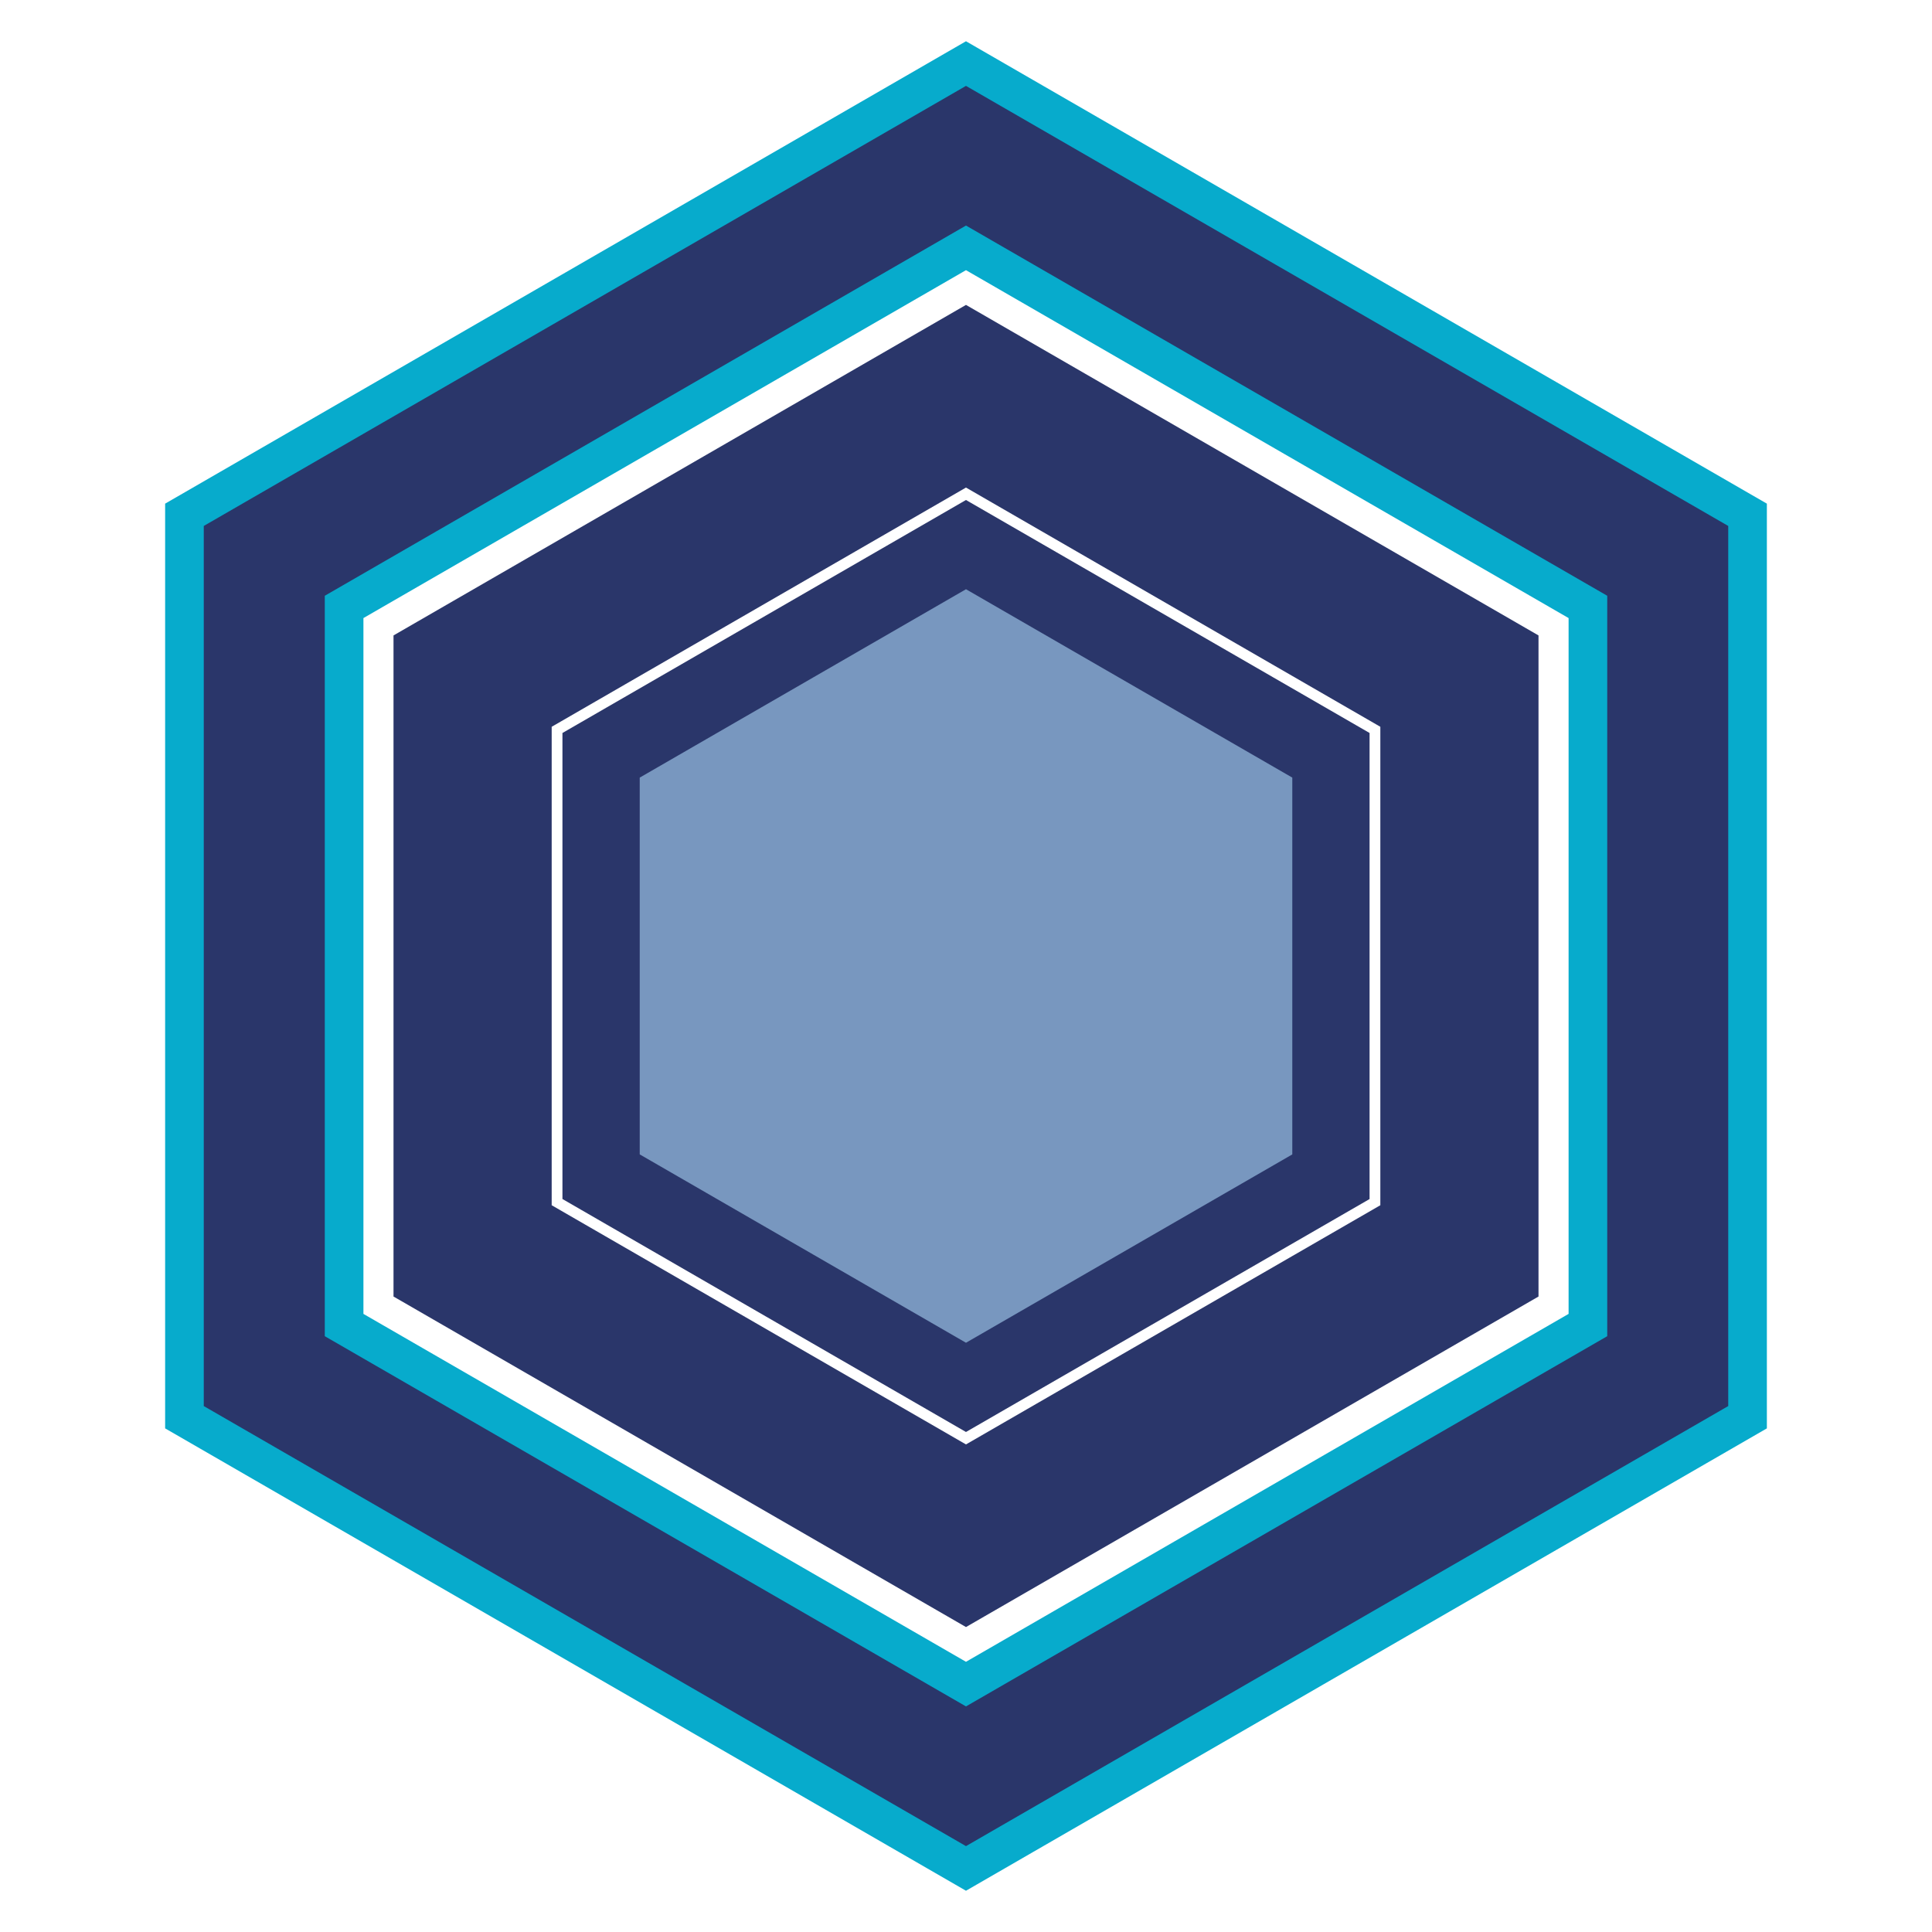
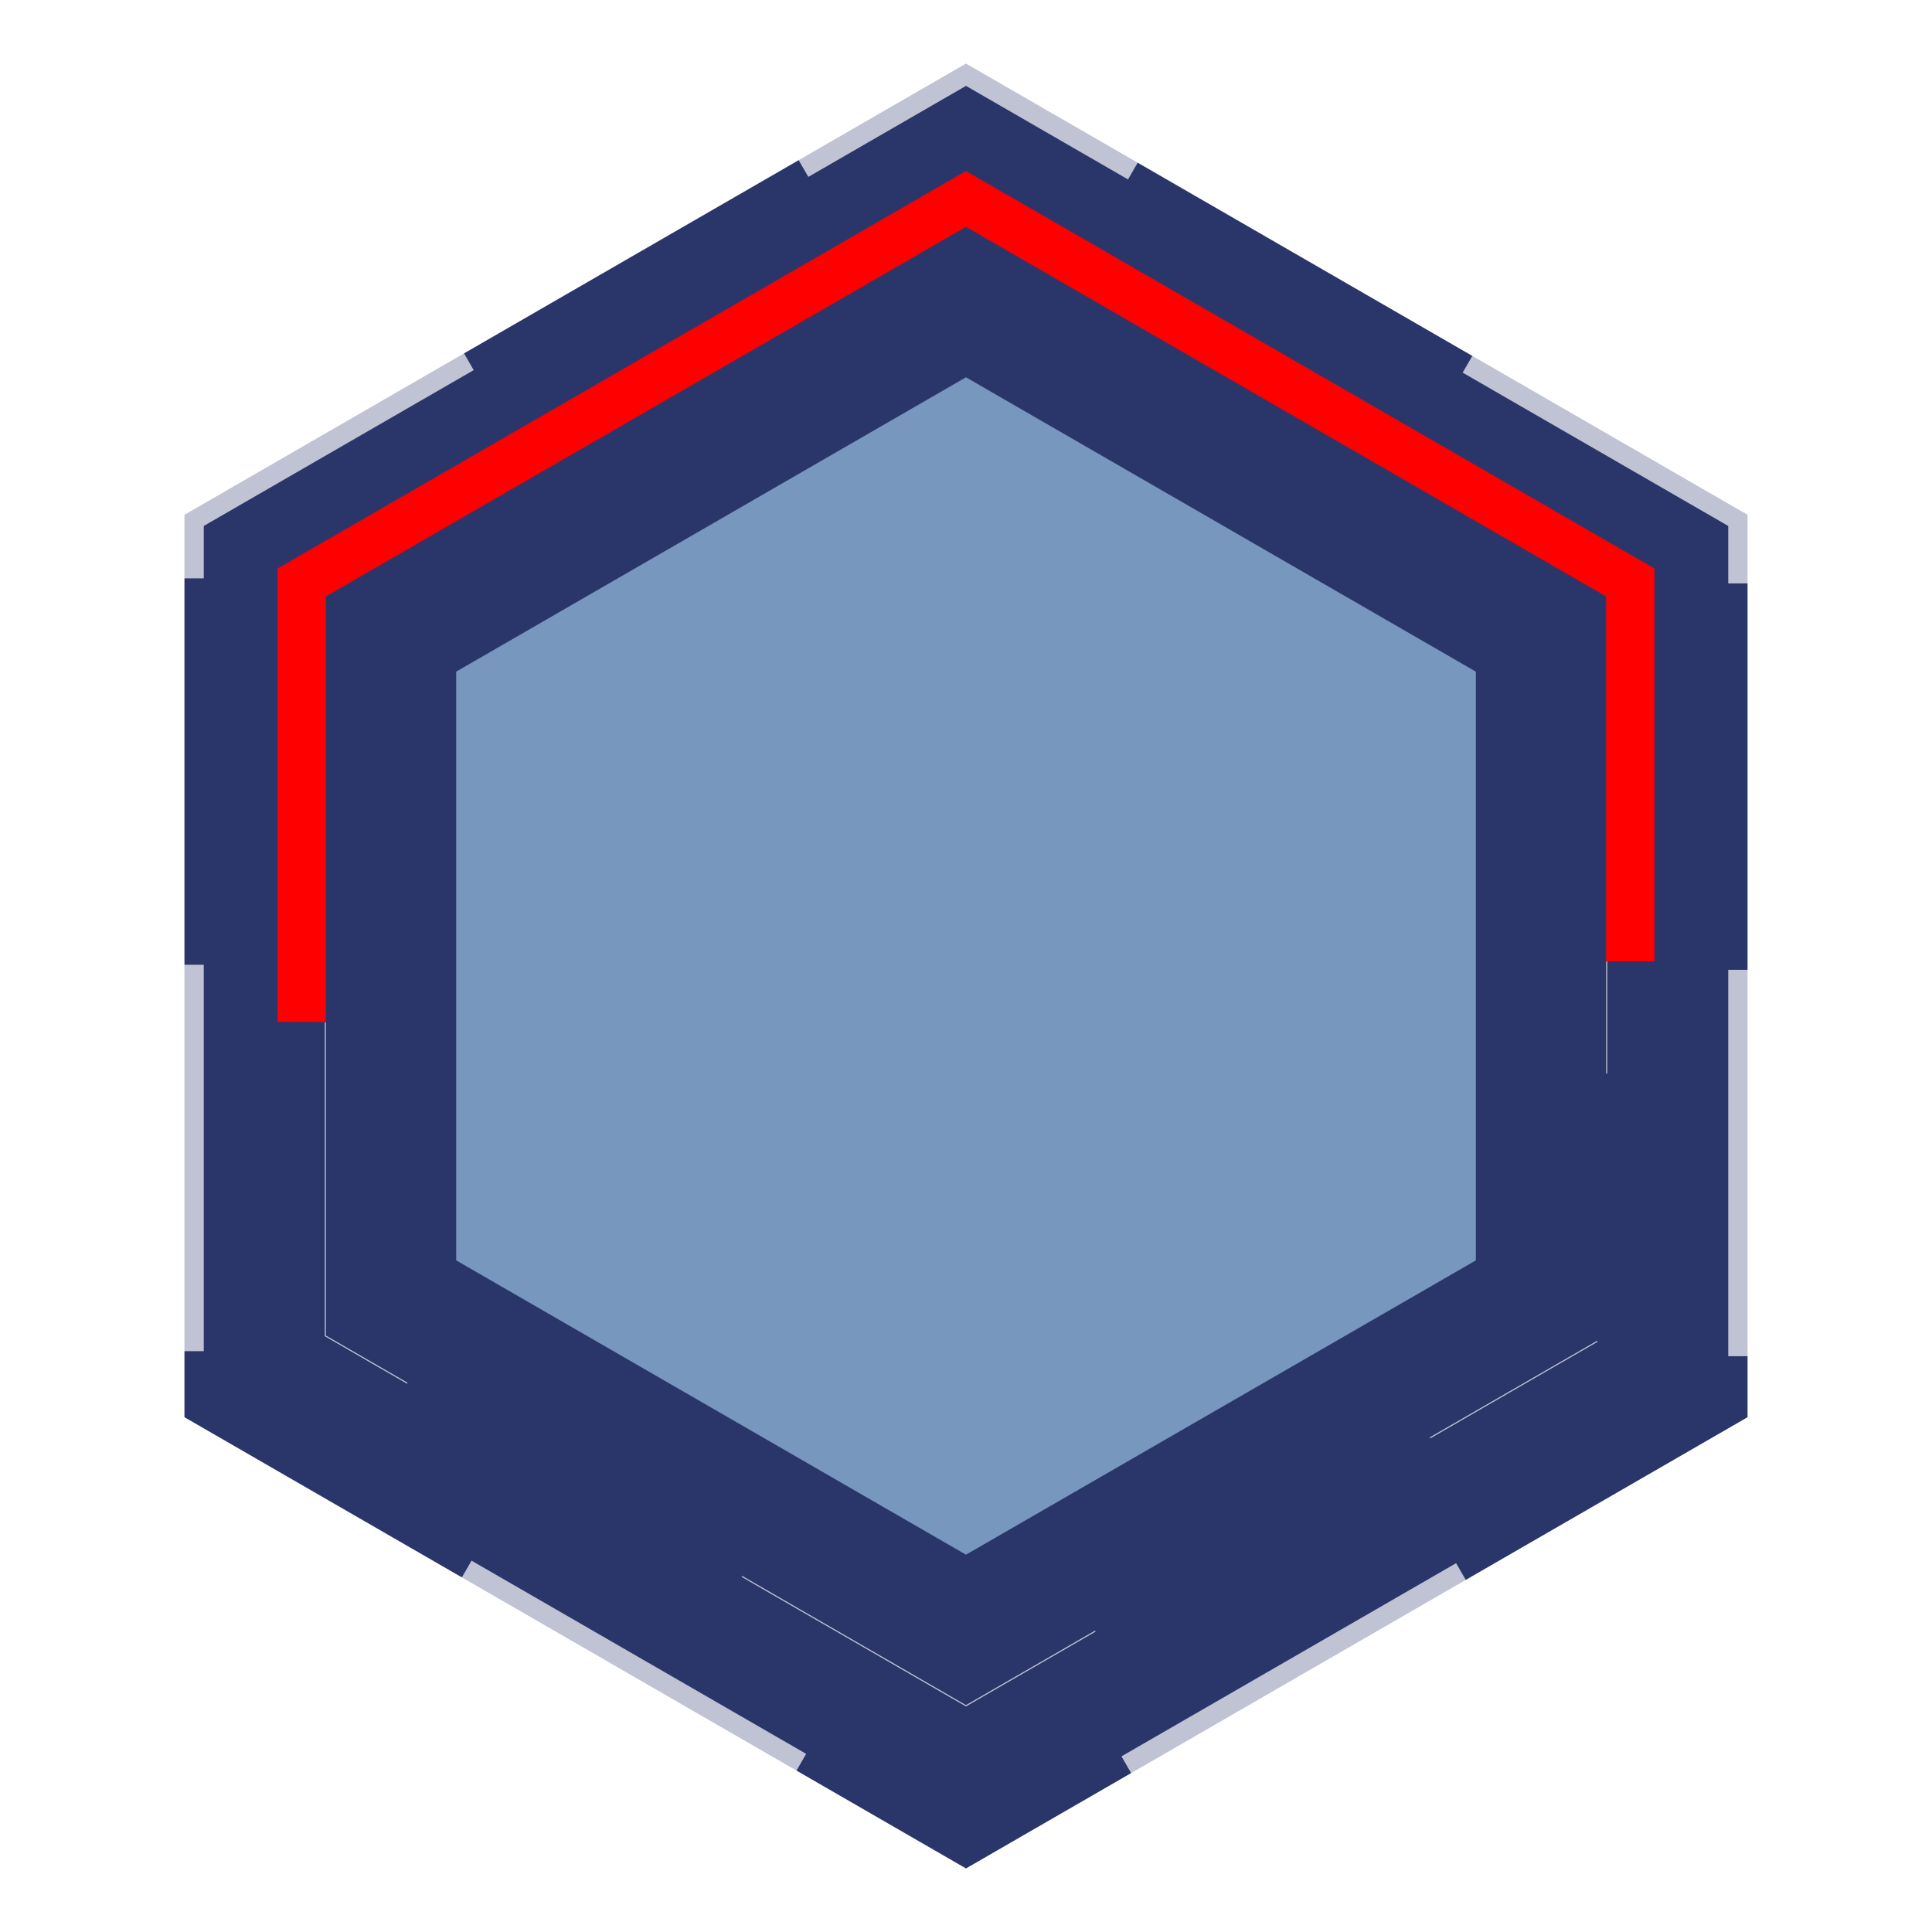
<svg xmlns="http://www.w3.org/2000/svg" version="1.1" width="100" height="100" viewBox="0 0 100 100">
+   <style>
+         .line1{
+         stroke-dasharray: 100; stroke-dashoffset: 80; animation: dash 3s linear alternate infinite;
+         }
+         @keyframes dash { from { stroke-dashoffset: 360; } to { stroke-dashoffset: 0; } }
+     </style>
  <g>
-     <path fill="#7897bf" stroke-width="4" stroke="#2a366a" d="M31.112,39.094v21.812L49.999,71.81l18.89-10.903V39.094l-18.89-10.905L31.112,39.094z M60.925,56.308l-10.926,6.307 l-10.924-6.307V43.692l10.924-6.308l10.926,6.308V56.308z" />
-     <path class="line1" fill="#2a366a" stroke-width="2" stroke="#07abcc" d="M49.999,3.29L9.547,26.646v46.709L49.999,96.71l40.454-23.355V26.646L49.999,3.29z M82.19,68.584L49.999,87.169 L17.811,68.584v-37.17l32.188-18.585L82.19,31.414V68.584z" />
-     <path fill="#2a366a" d="M20.368,32.89v34.218l29.631,17.108l29.634-17.108V32.89L49.999,15.782L20.368,32.89z M71.446,62.383l-21.447,12.38 l-21.444-12.38V37.618l21.444-12.382l21.447,12.382V62.383z" />
+     <path stroke-dashoffset="10" stroke-dasharray="20" fill="#2a366a" stroke-width="2" stroke="rgba(255,255,255,.7)" d="M49.999,3.29L9.547,26.646v46.709L49.999,96.71l40.454-23.355V26.646L49.999,3.29z M82.19,68.584L49.999,87.169 L17.811,68.584v-37.17l32.188-18.585L82.19,31.414V68.584z" />
+     <path fill="#2a366a" stroke-width="12" class="line1" stroke="red" d="M20.368,32.89v34.218l29.631,17.108l29.634-17.108V32.89L49.999,15.782L20.368,32.89z M71.446,62.383l-21.447,12.38 l-21.444-12.38V37.618l21.444-12.382l21.447,12.382V62.383z" />
+     <path fill="#2a366a" stroke-width="7" fill-opacity="0.6" stroke="#2a366a" d="M20.368,32.89v34.218l29.631,17.108l29.634-17.108V32.89L49.999,15.782L20.368,32.89z M71.446,62.383l-21.447,12.38 l-21.444-12.38V37.618l21.444-12.382l21.447,12.382V62.383z" />
+     <path fill="#7897bf" stroke-width="15" stroke="#7897bf" d="M31.112,39.094v21.812L49.999,71.81l18.89-10.903V39.094l-18.89-10.905L31.112,39.094z M60.925,56.308l-10.926,6.307 l-10.924-6.307V43.692l10.924-6.308l10.926,6.308V56.308z" />
    <polygon fill="#7897bf" points="34.72,58.84 34.7,41.2 50,32.36 65.3,41.2 65.3,58.82 50,67.66 " />
  </g>
</svg>
